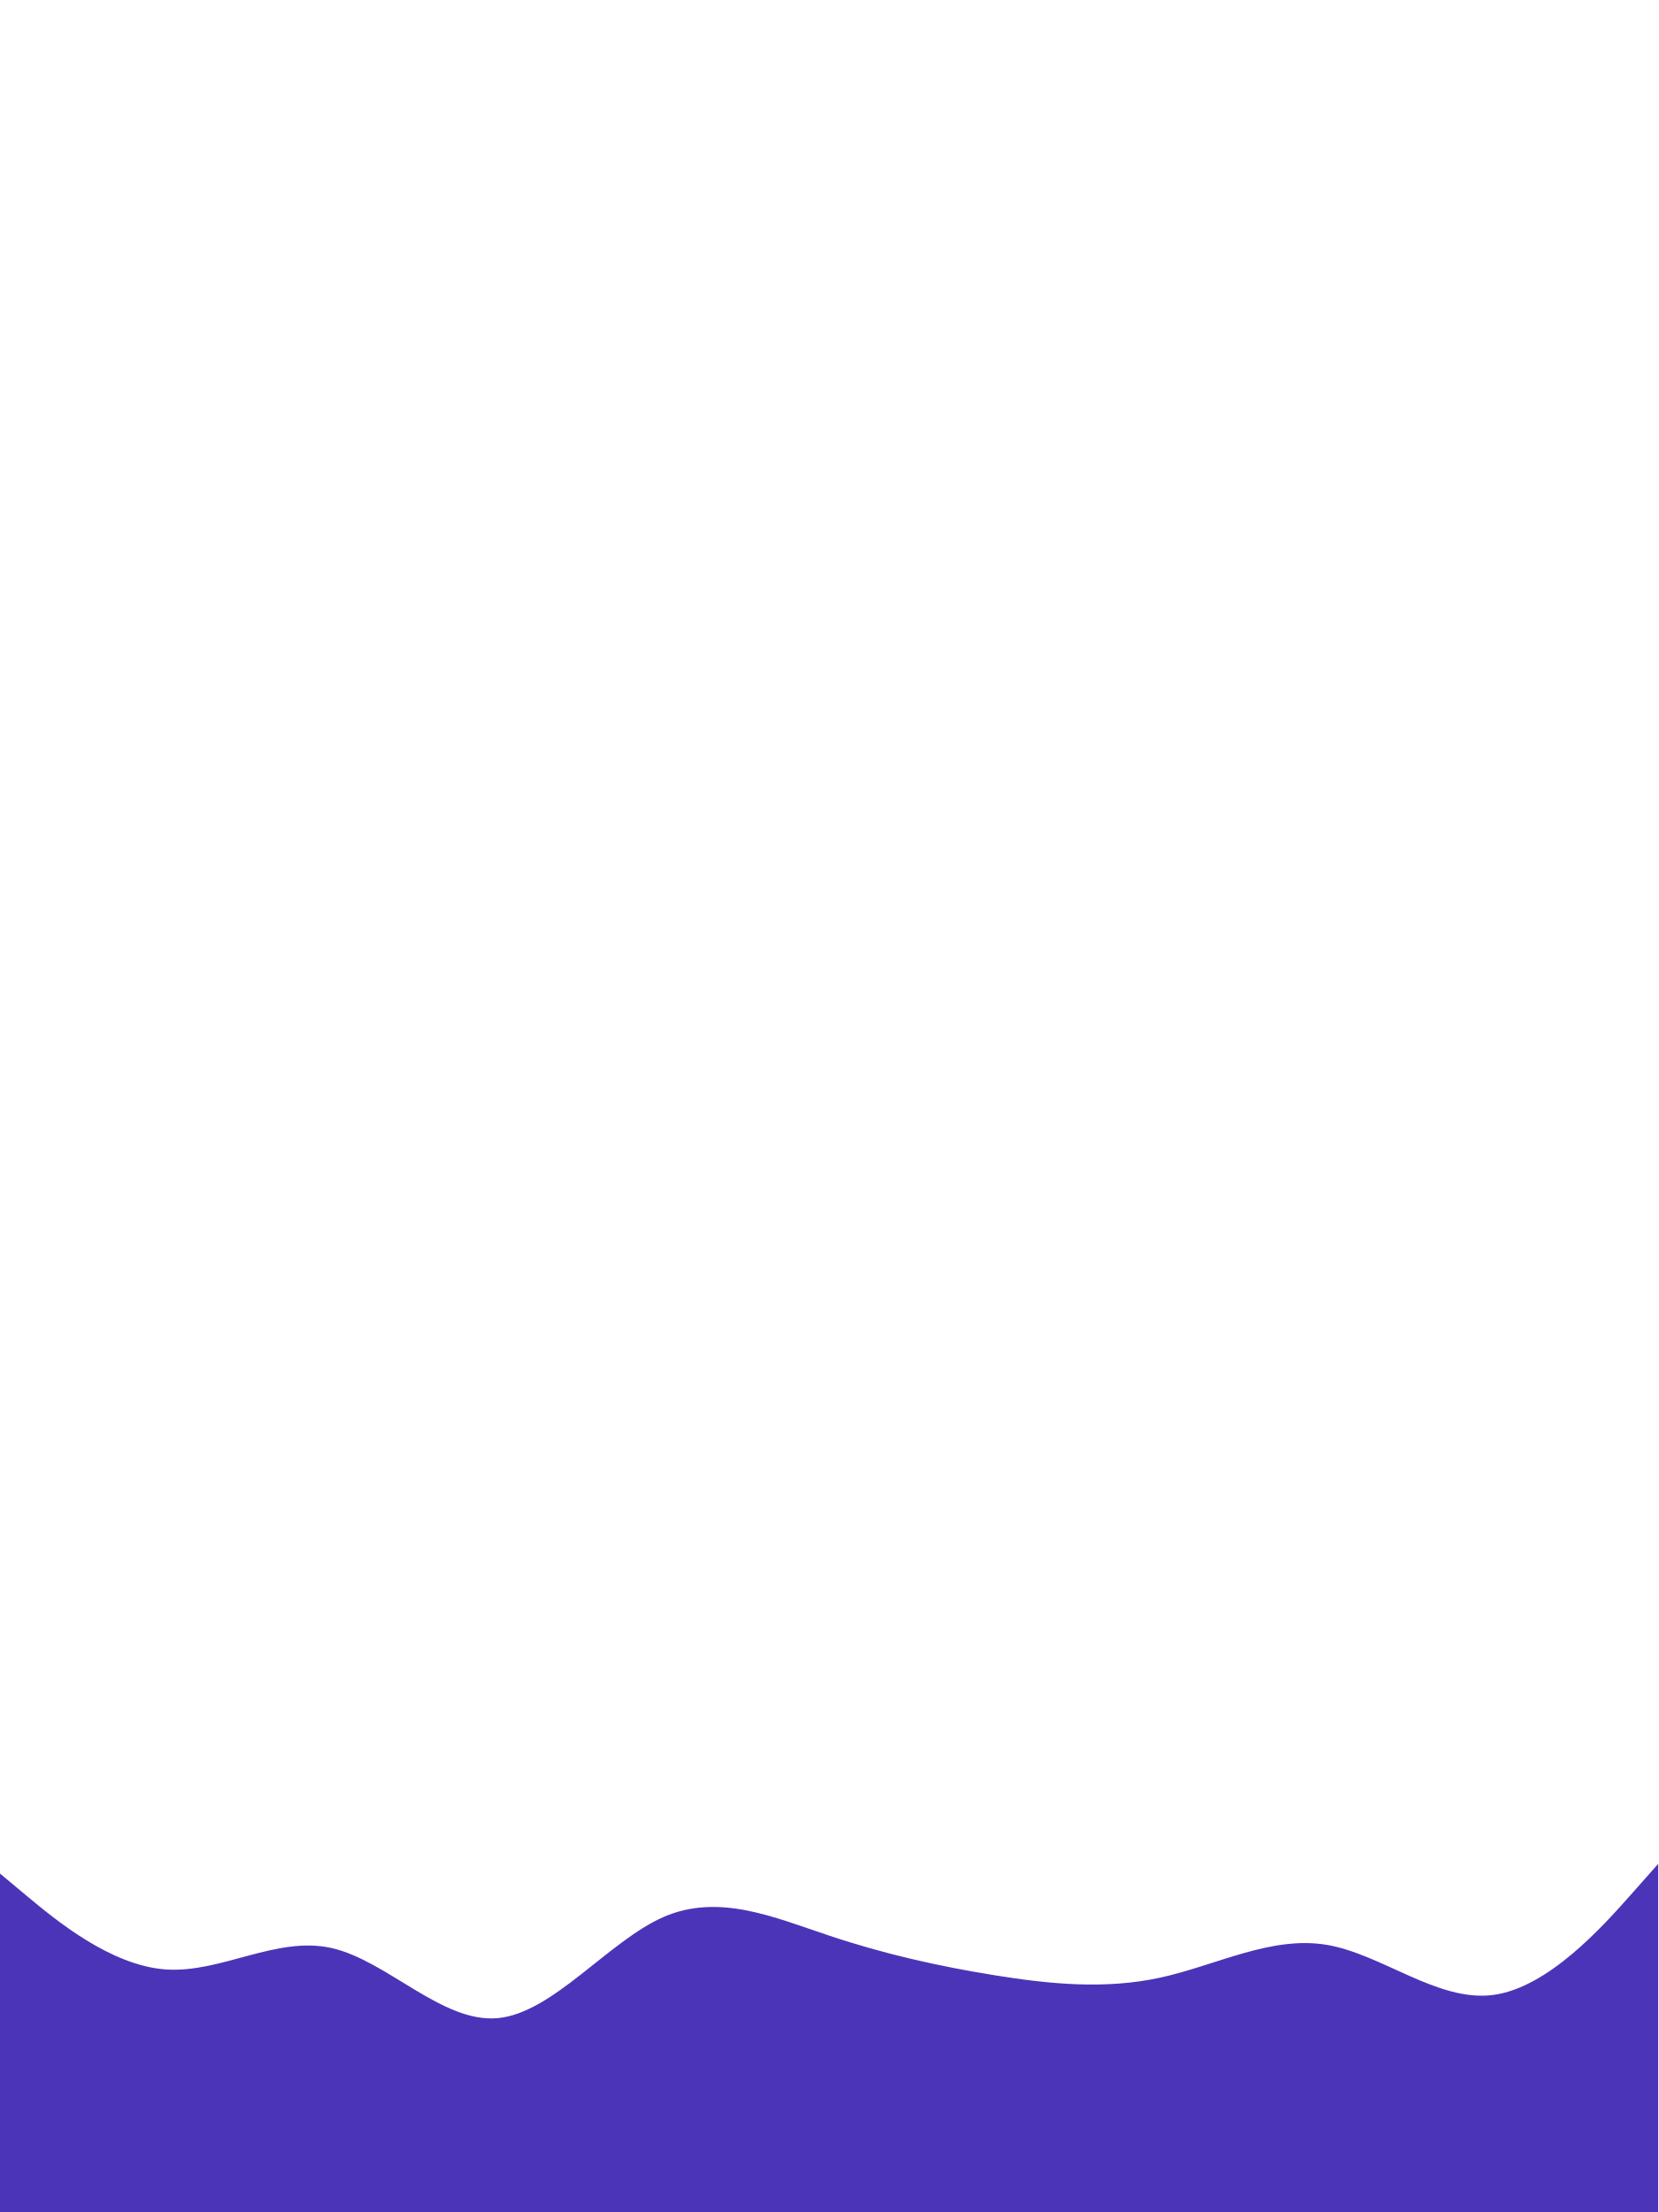
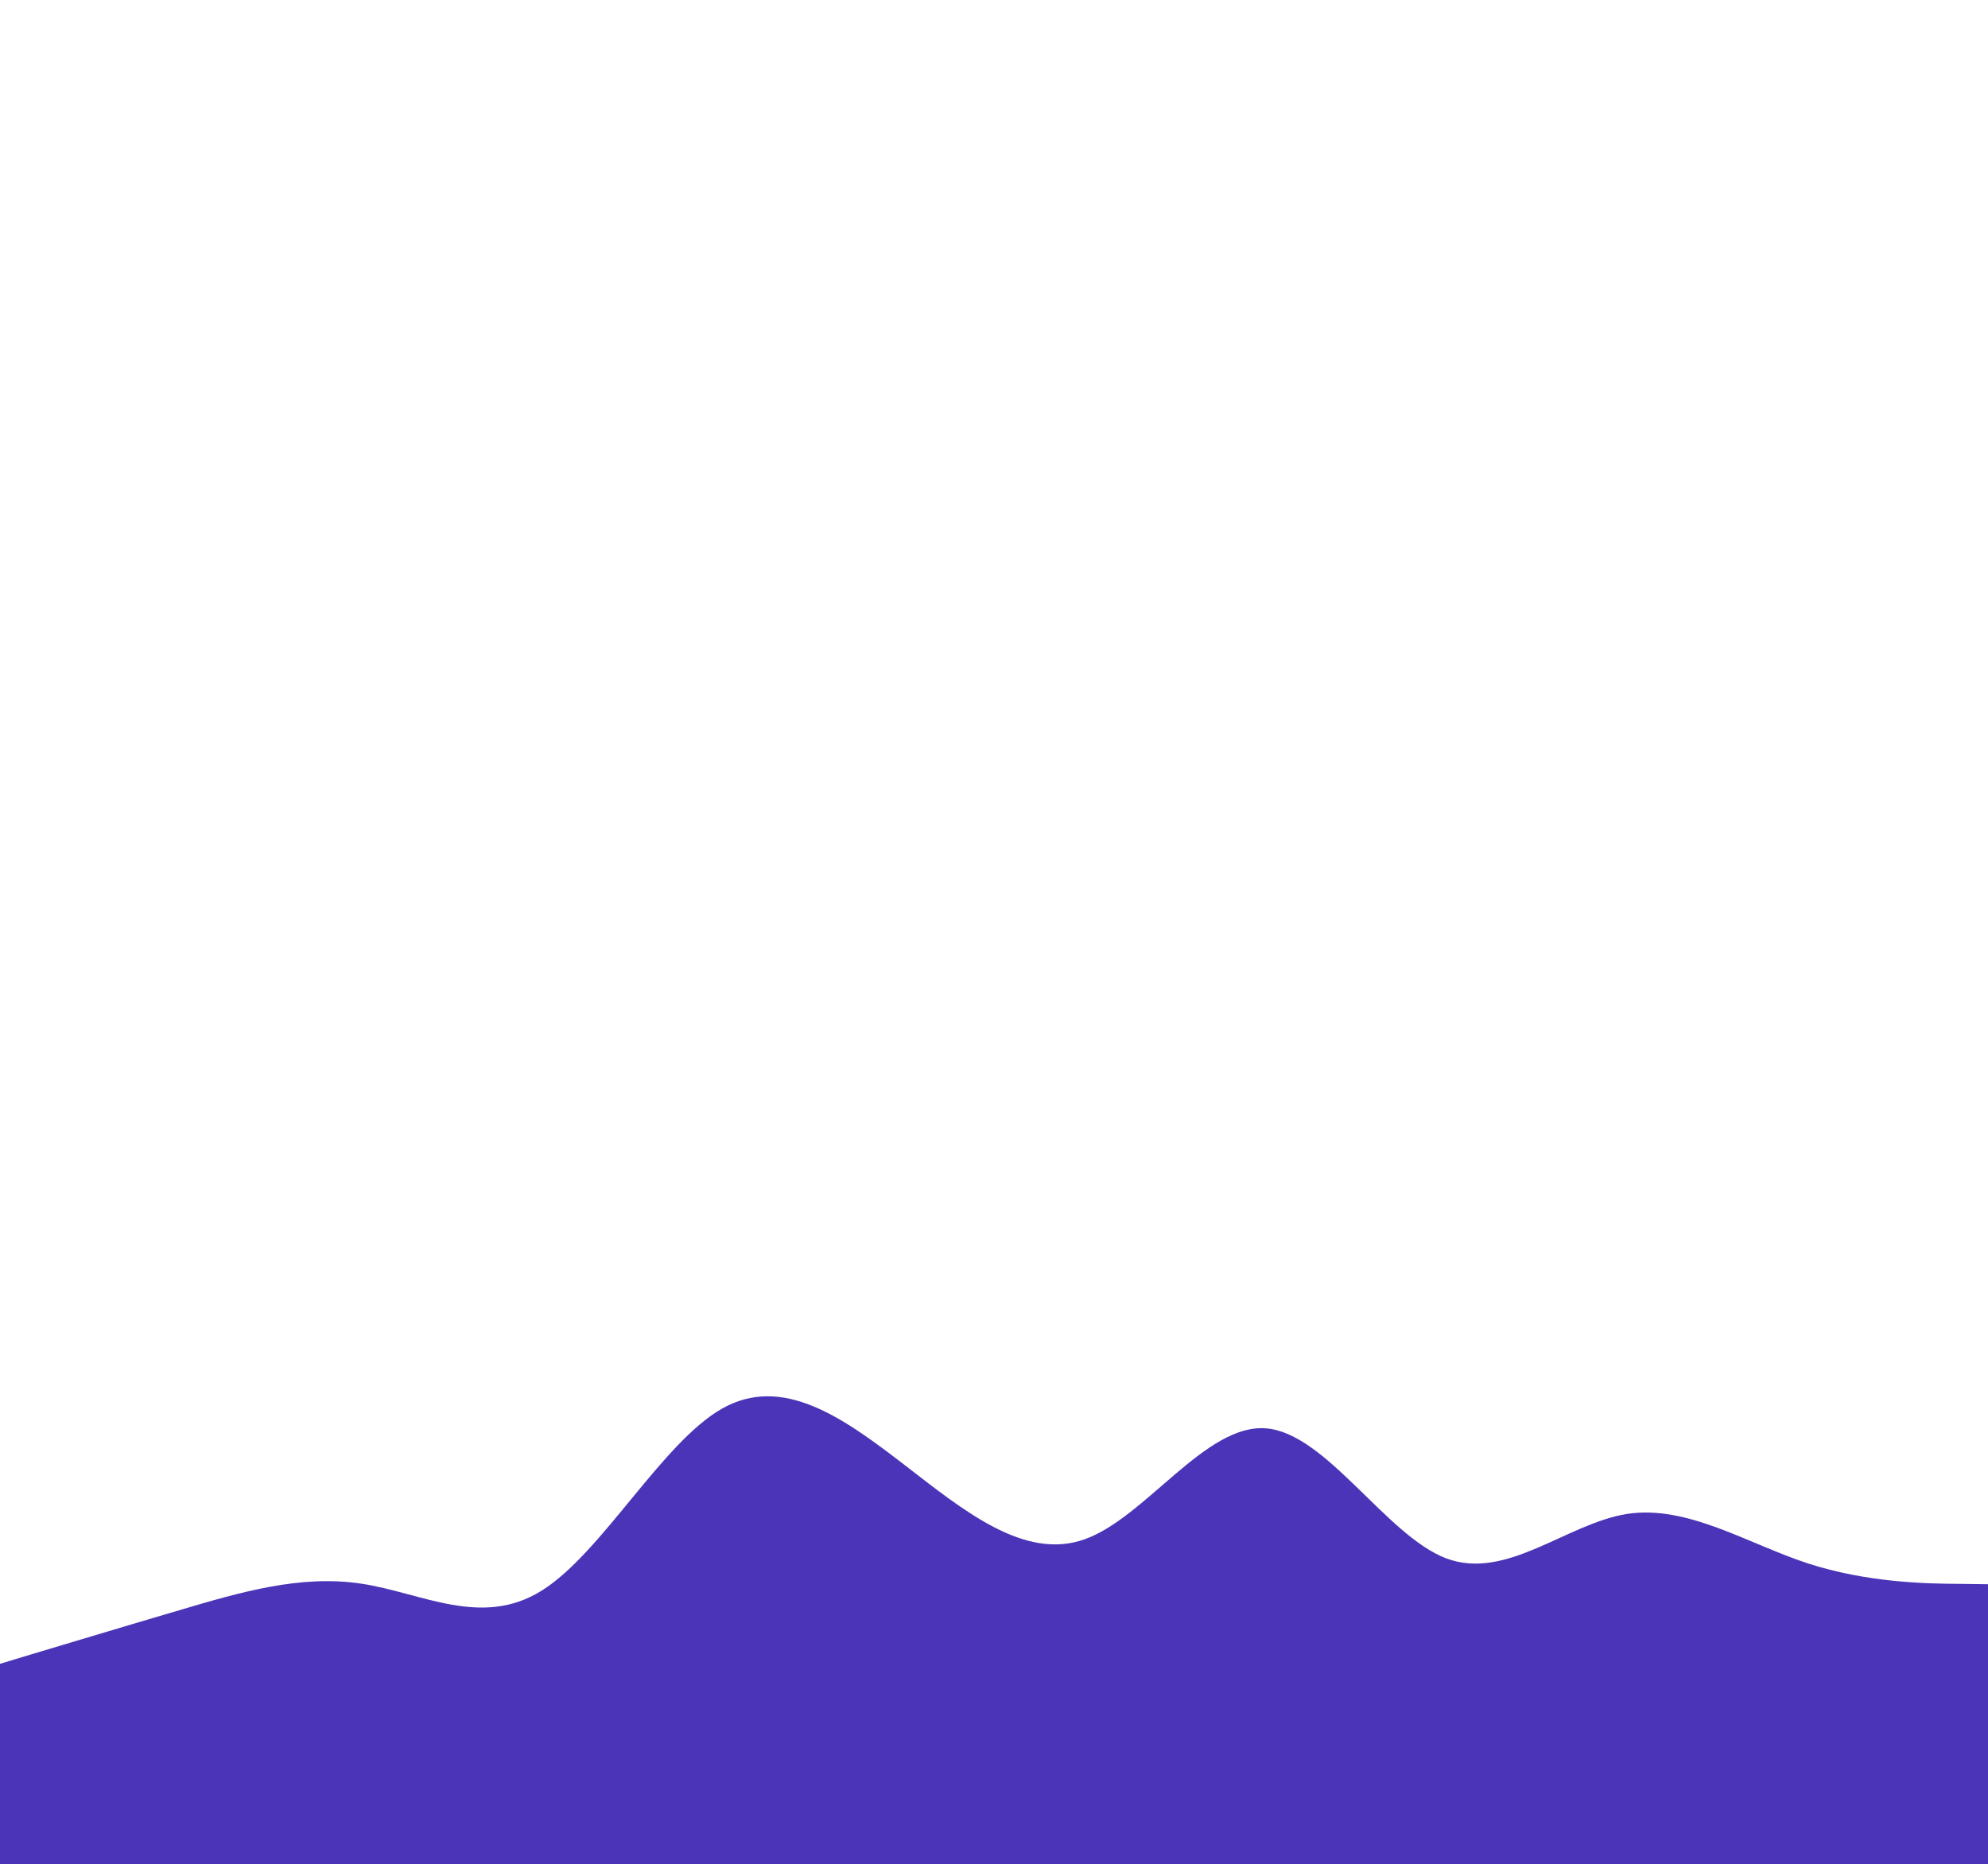
- <svg xmlns="http://www.w3.org/2000/svg" version="1.1" id="visual" x="0px" y="0px" viewBox="0 0 1024 1366" style="enable-background:new 0 0 1024 1366;" xml:space="preserve">
-   <style type="text/css">
- 	.st0{fill:#4C34B8;}
- </style>
-   <path class="st0" d="M0,1157l17,14.2c17,14.1,51,42.5,85.2,45c34.1,2.5,68.5-20.9,102.6-13.2c34.2,7.7,68.2,46.3,102.4,43.3  c34.1-3,68.5-47.6,102.6-62.5C444,1169,478,1184,512,1195.3c34,11.4,68,19,102.2,24.5c34.1,5.5,68.5,8.9,102.6,1.4  c34.2-7.5,68.2-25.9,102.4-20.2c34.1,5.7,68.5,35.3,102.6,31c34.2-4.3,68.2-42.7,85.2-61.8l17-19.2v215h-17c-17,0-51,0-85.2,0  c-34.1,0-68.5,0-102.6,0c-34.2,0-68.2,0-102.4,0c-34.1,0-68.5,0-102.6,0c-34.2,0-68.2,0-102.2,0s-68,0-102.2,0  c-34.1,0-68.5,0-102.6,0c-34.2,0-68.2,0-102.4,0c-34.1,0-68.5,0-102.6,0c-34.2,0-68.2,0-85.2,0H0V1157z" />
+ <svg xmlns="http://www.w3.org/2000/svg" id="visual" viewBox="0 0 1024 960" width="1024" height="960" version="1.1">
+   <path d="M0 857L15.5 852.3C31 847.7 62 838.3 93 829.2C124 820 155 811 186 815.7C217 820.3 248 838.7 279 819.3C310 800 341 743 372 725.5C403 708 434 730 465.2 754C496.3 778 527.7 804 558.8 792.8C590 781.7 621 733.3 652 735.7C683 738 714 791 745 802.7C776 814.3 807 784.7 838 779.8C869 775 900 795 931 805.2C962 815.3 993 815.7 1008.5 815.8L1024 816L1024 961L1008.5 961C993 961 962 961 931 961C900 961 869 961 838 961C807 961 776 961 745 961C714 961 683 961 652 961C621 961 590 961 558.8 961C527.7 961 496.3 961 465.2 961C434 961 403 961 372 961C341 961 310 961 279 961C248 961 217 961 186 961C155 961 124 961 93 961C62 961 31 961 15.5 961L0 961Z" fill="#4C34B8" stroke-linecap="round" stroke-linejoin="miter" />
</svg>
